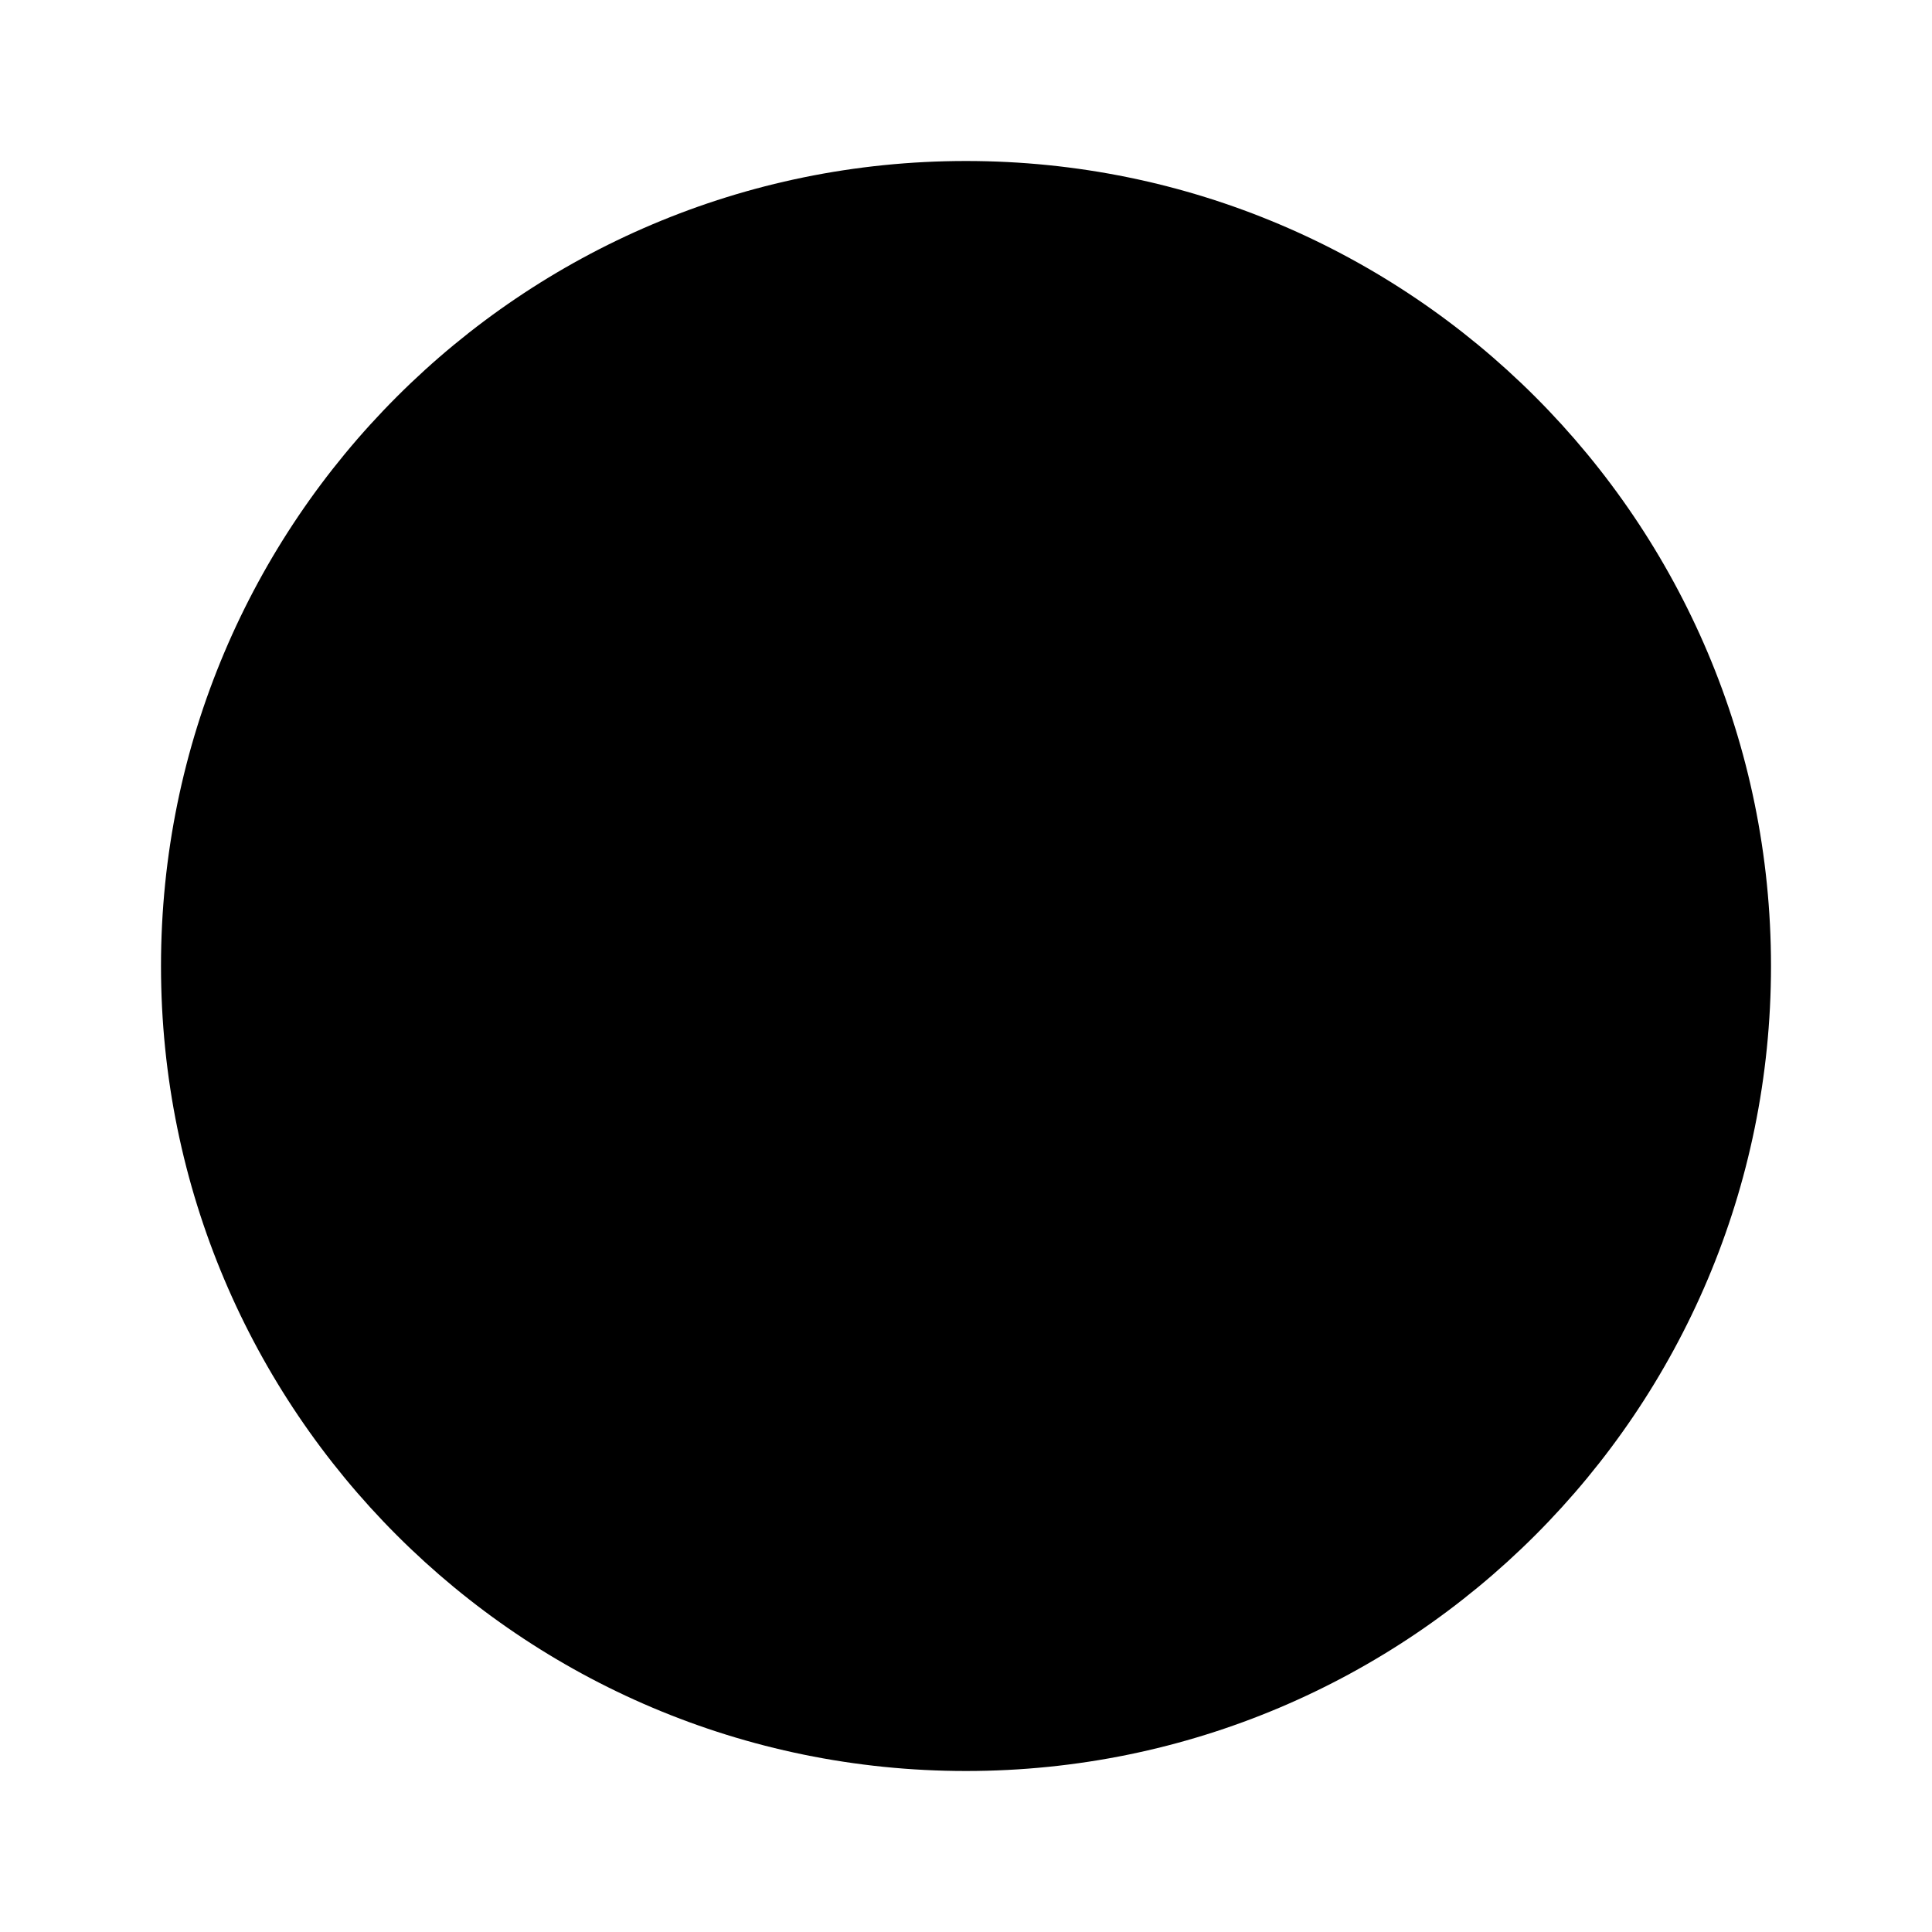
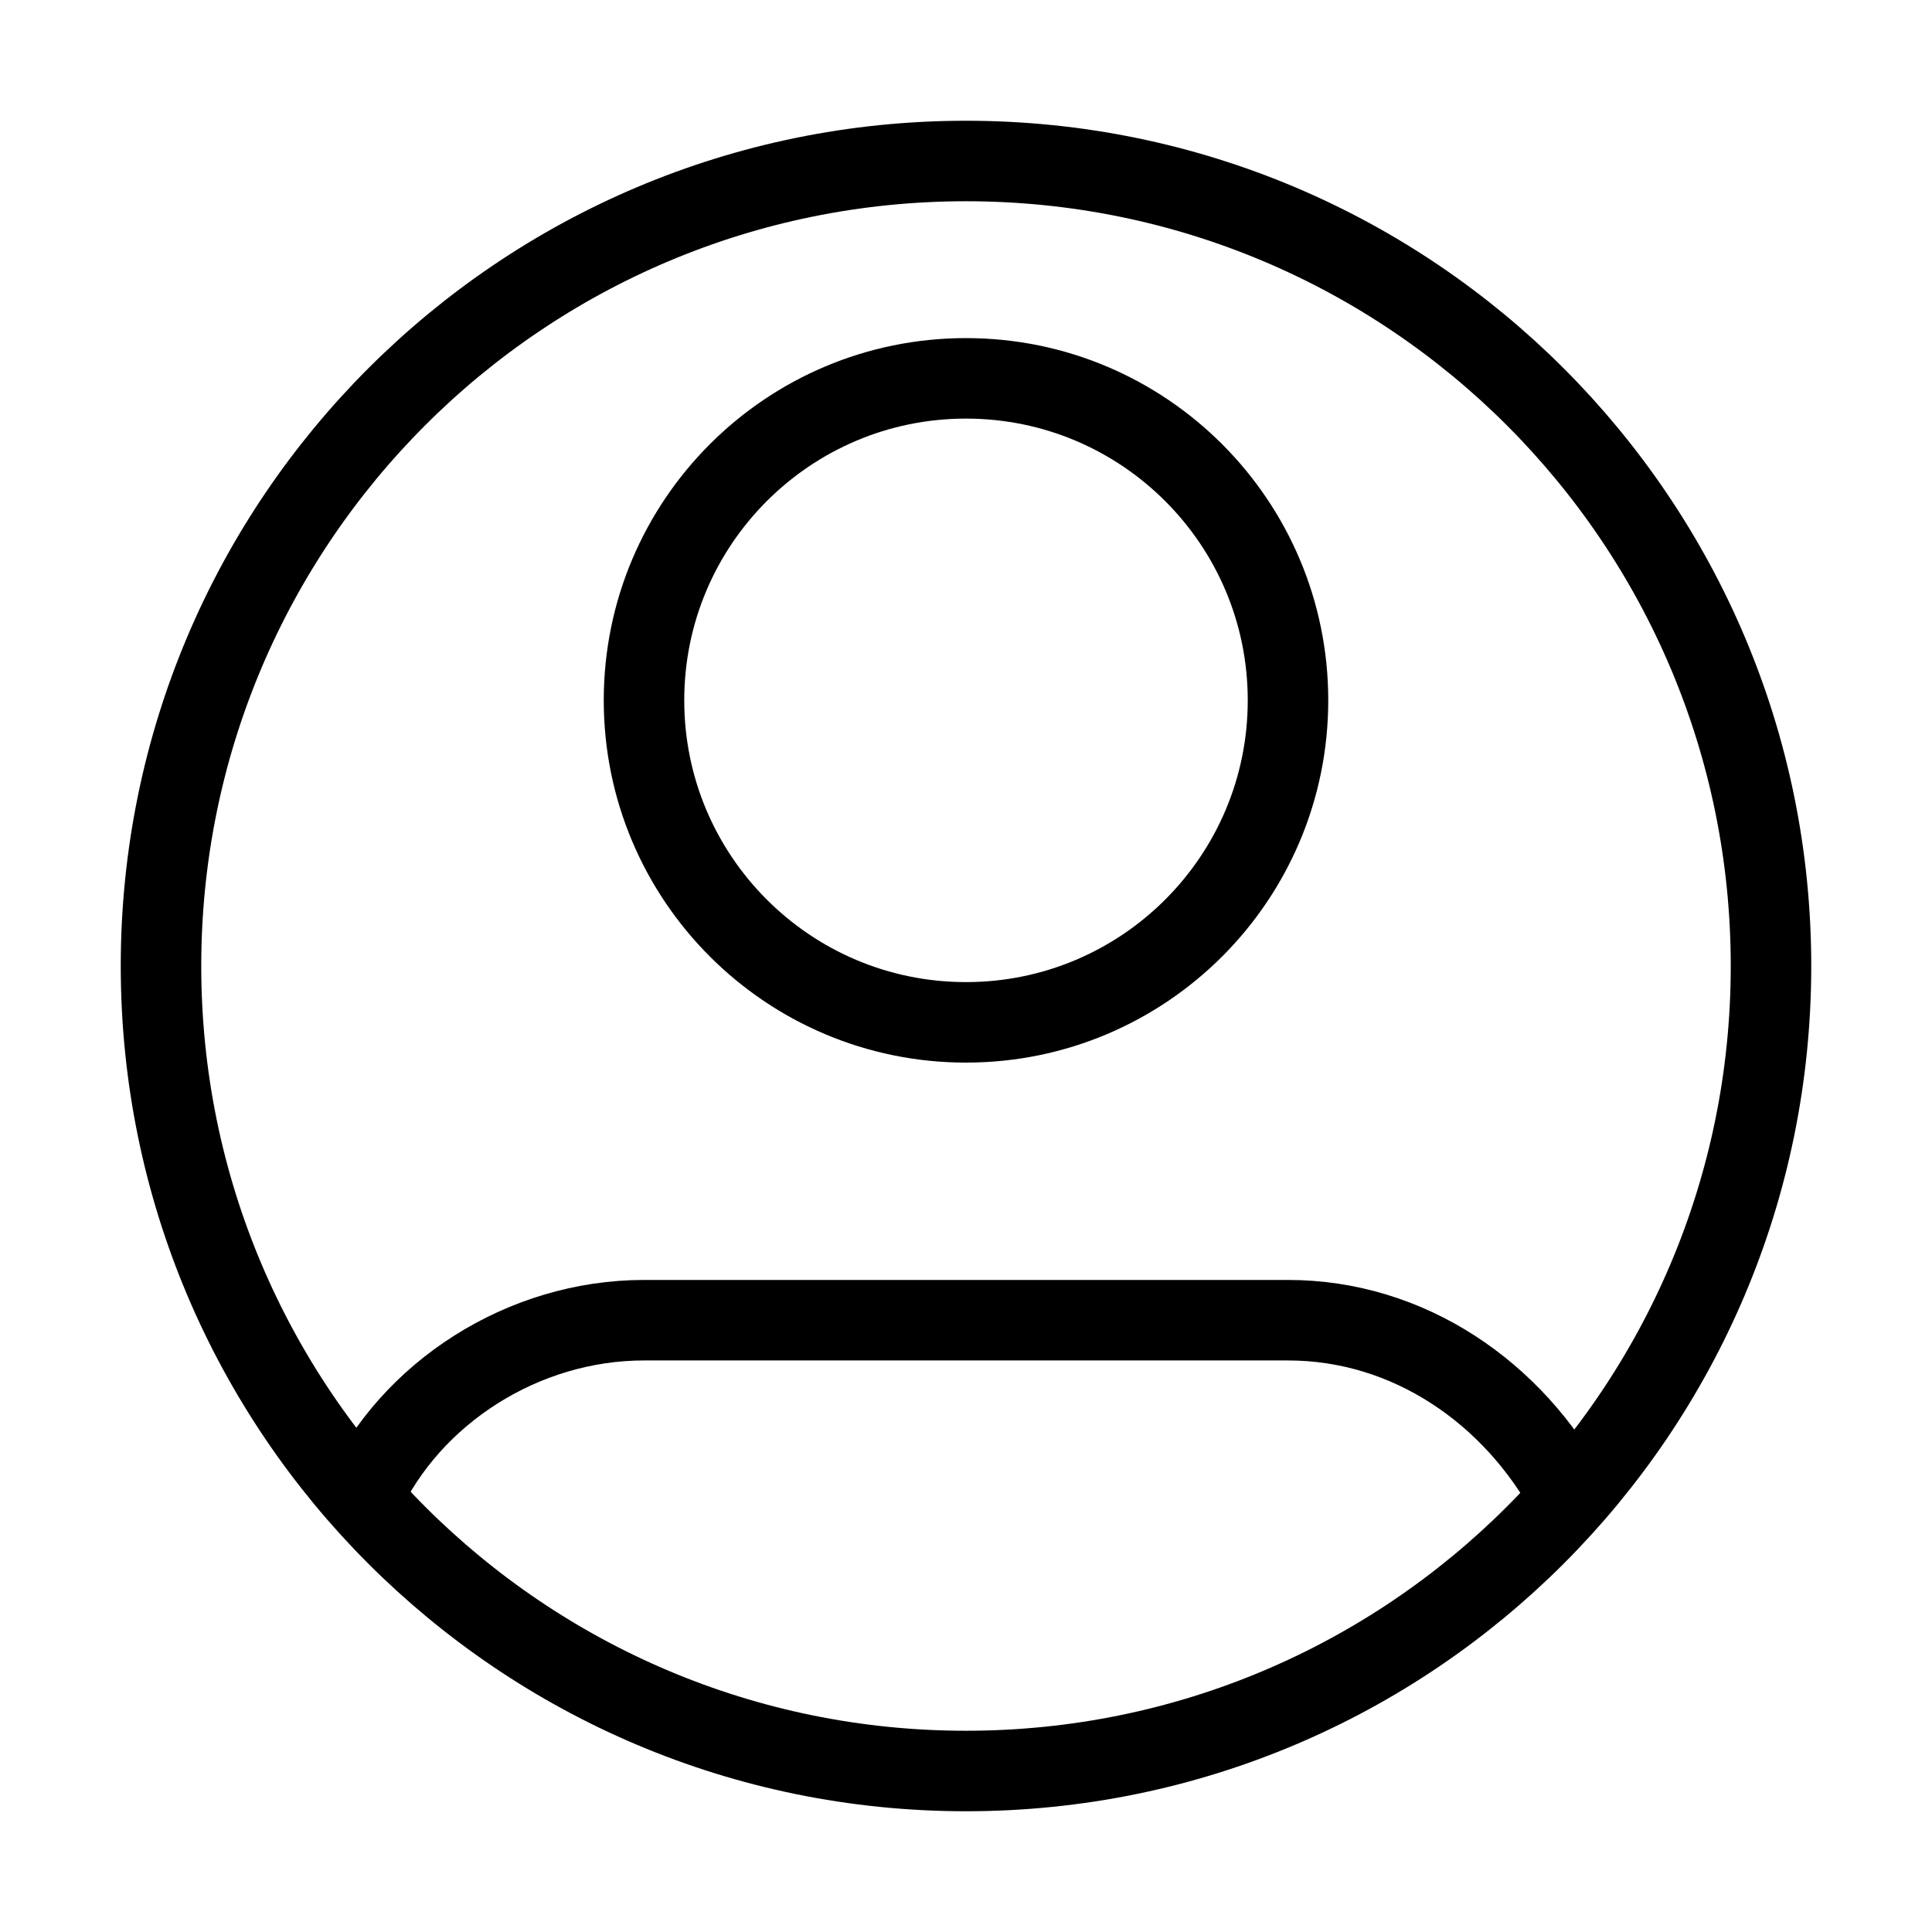
- <svg xmlns="http://www.w3.org/2000/svg" viewBox="0 0 24 24">
-   <circle cx="12" cy="8.7" r="4" />
-   <circle cx="12" cy="12" r="10" />
-   <path d="M19.5 18.6c-.7-1.3-2-2.2-3.5-2.2H8c-1.5 0-2.9.9-3.5 2.2" />
+ <svg xmlns="http://www.w3.org/2000/svg" id="Layer_1" version="1.1" viewBox="0 0 24 24">
+   <defs>
+     <style>
+       .st0 {
+         fill: none;
+         stroke: #000;
+         stroke-miterlimit: 10;
+       }
+     </style>
+   </defs>
+   <circle class="st0" cx="12" cy="8.7" r="4" />
+   <circle class="st0" cx="12" cy="12" r="10" />
+   <path class="st0" d="M19.5,18.6c-.7-1.3-2-2.2-3.5-2.2h-8c-1.5,0-2.9.9-3.5,2.2" />
</svg>
